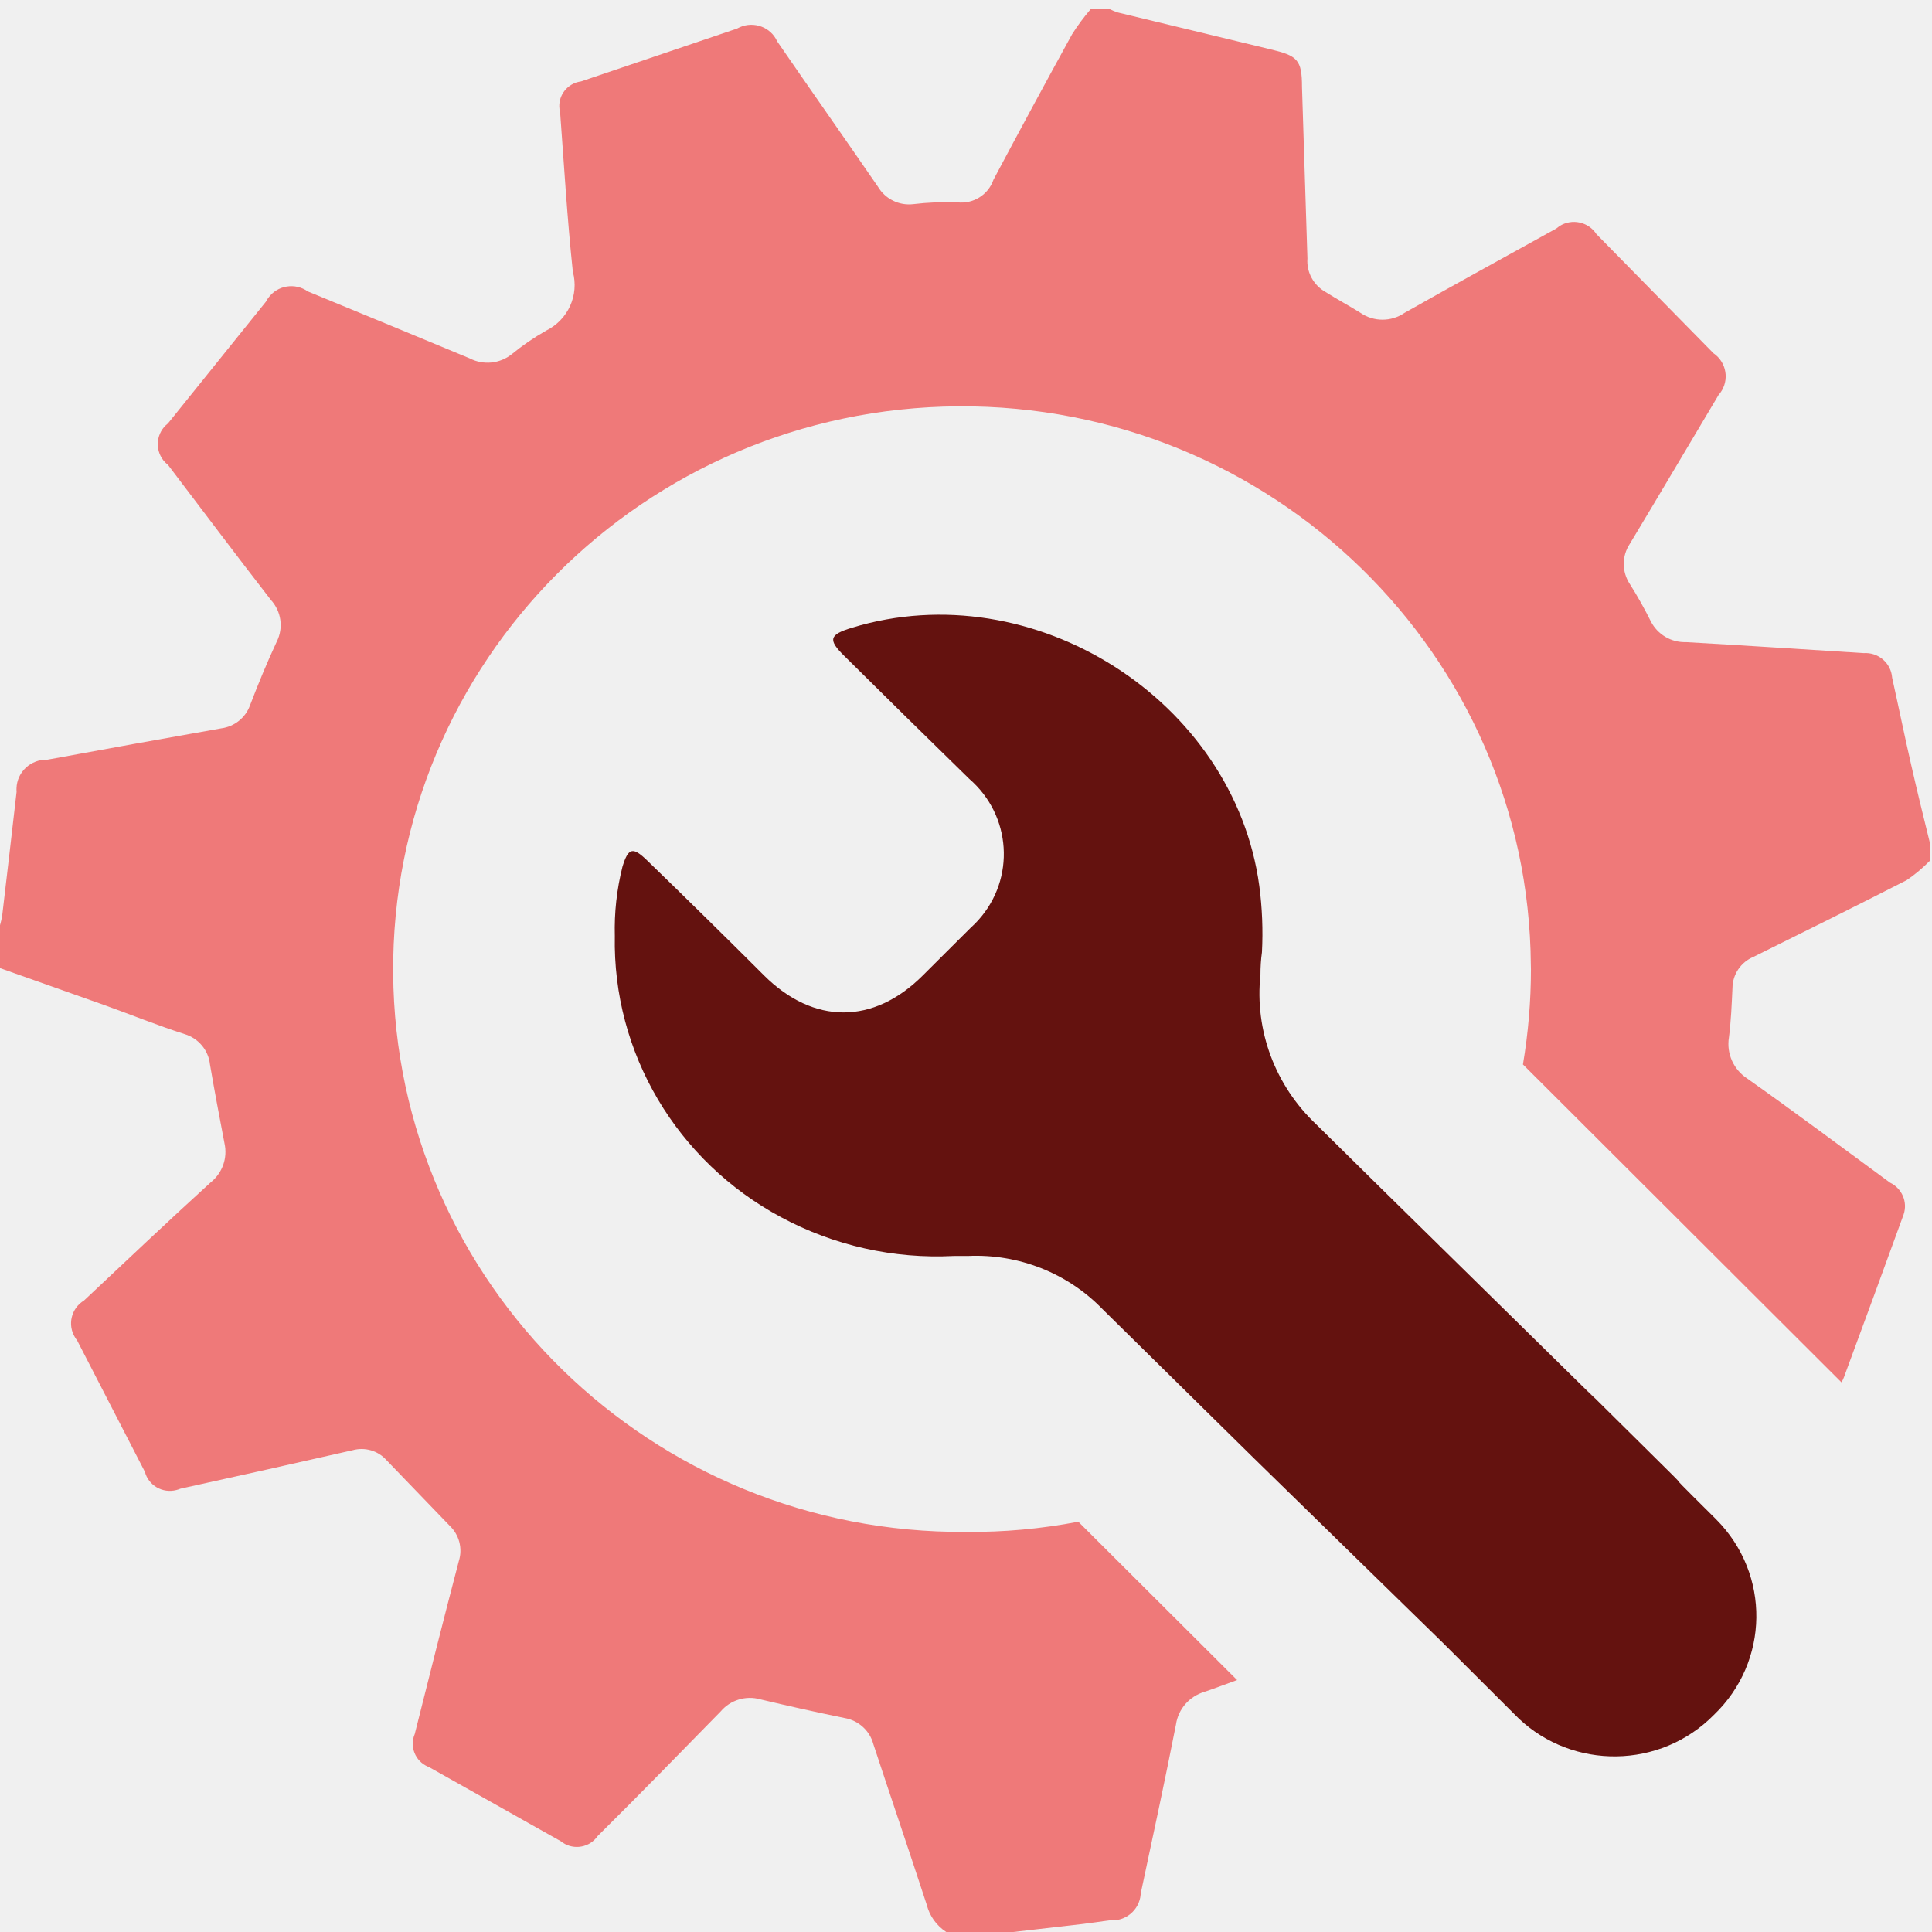
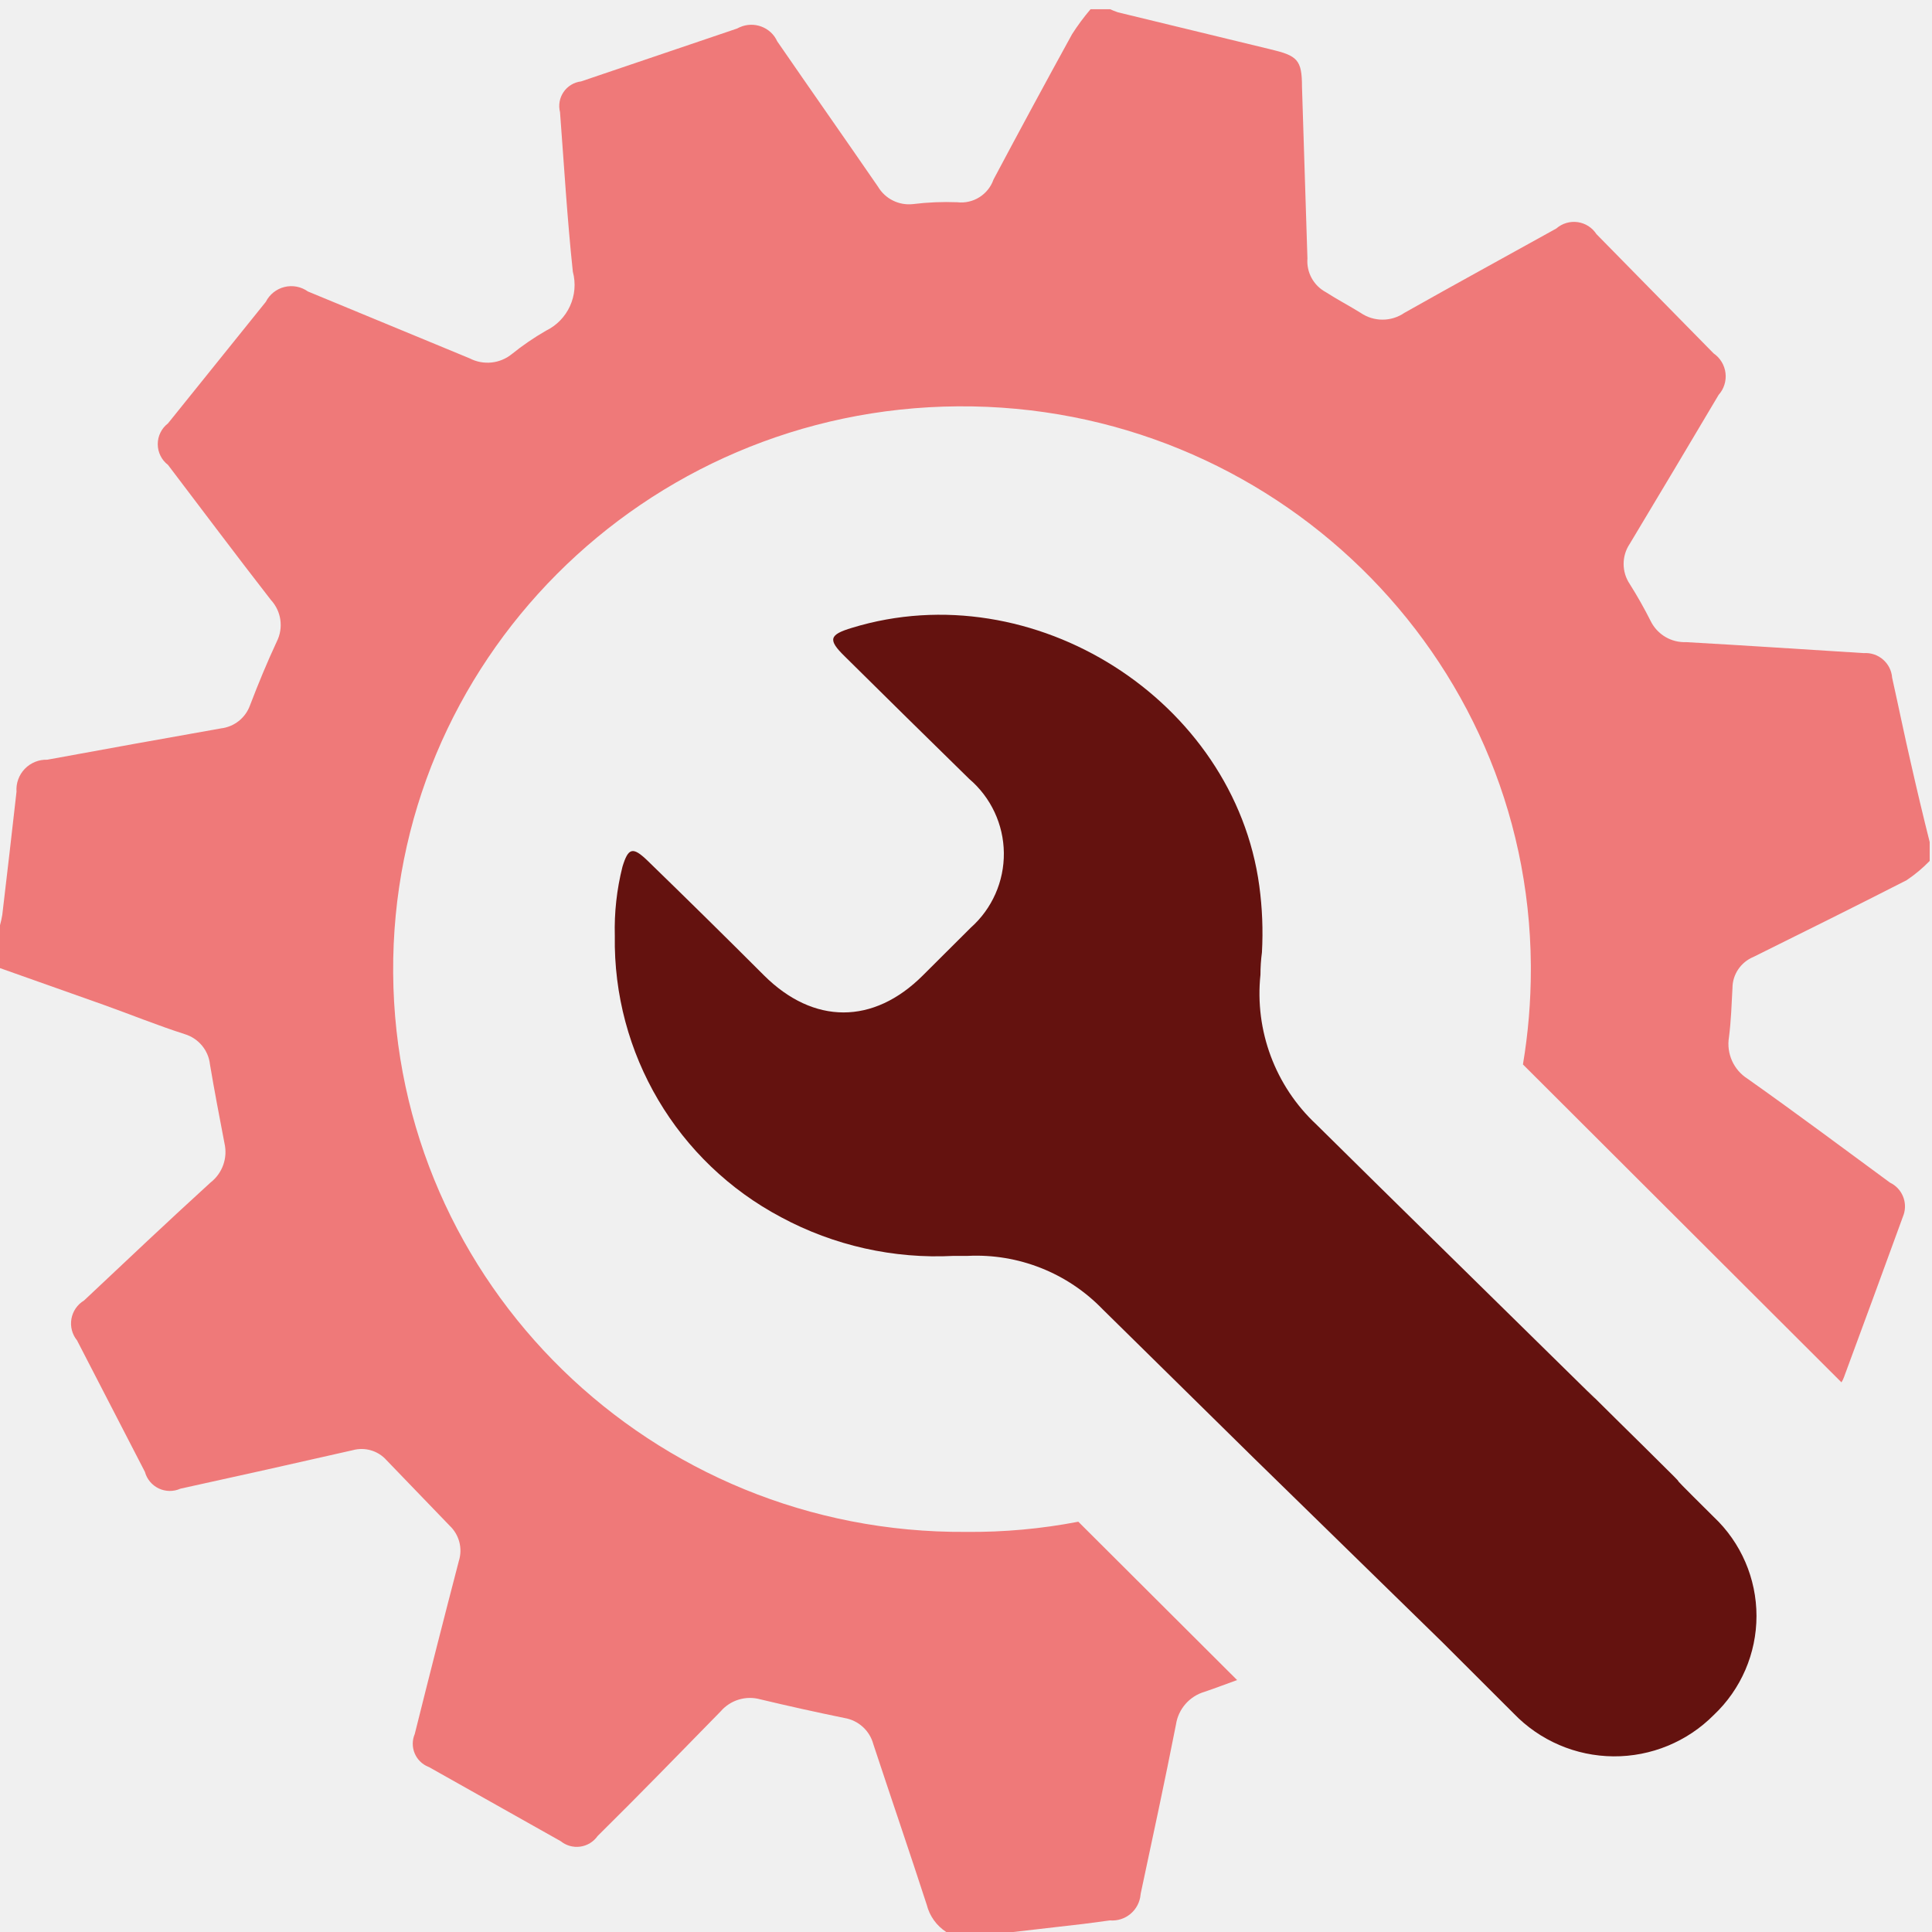
- <svg xmlns="http://www.w3.org/2000/svg" width="22" height="22" viewBox="0 0 22 22" fill="none">
-   <g id="Settings Red">
-     <g id="Group 6">
-       <g id="Group 3">
-         <mask id="mask0_0_911" style="mask-type:luminance" maskUnits="userSpaceOnUse" x="0" y="0" width="22" height="22">
-           <path id="Clip 2" fill-rule="evenodd" clip-rule="evenodd" d="M0 0.104H21.974V22H0V0.104Z" fill="white" />
-         </mask>
-         <g mask="url(#mask0_0_911)">
-           <path id="Fill 1" fill-rule="evenodd" clip-rule="evenodd" d="M11 17.444C7.422 17.469 4.502 14.62 4.477 11.081C4.452 7.541 7.332 4.652 10.909 4.627C14.487 4.603 17.407 7.452 17.432 10.991C17.432 11.007 17.433 11.024 17.433 11.04C17.433 11.402 17.402 11.764 17.342 12.121L20.969 15.741C20.981 15.722 20.99 15.702 20.998 15.681C21.226 15.065 21.452 14.447 21.677 13.829C21.725 13.687 21.658 13.532 21.522 13.467C20.981 13.07 20.446 12.67 19.9 12.284C19.741 12.182 19.657 11.997 19.688 11.811C19.712 11.624 19.719 11.438 19.728 11.251C19.729 11.096 19.823 10.956 19.967 10.896C20.551 10.607 21.132 10.319 21.711 10.023C21.806 9.959 21.894 9.885 21.974 9.803V9.59C21.902 9.297 21.83 9.006 21.763 8.71C21.687 8.379 21.62 8.048 21.546 7.717C21.534 7.551 21.39 7.426 21.223 7.437C20.549 7.395 19.874 7.35 19.2 7.312C19.031 7.318 18.874 7.225 18.798 7.075C18.726 6.931 18.647 6.789 18.559 6.65C18.467 6.511 18.467 6.331 18.559 6.193C18.898 5.63 19.233 5.062 19.57 4.497C19.688 4.365 19.675 4.163 19.542 4.046C19.533 4.038 19.523 4.031 19.513 4.024L18.179 2.666C18.088 2.526 17.901 2.485 17.759 2.574C17.746 2.583 17.734 2.592 17.722 2.602C17.146 2.921 16.567 3.238 15.993 3.563C15.843 3.666 15.643 3.666 15.493 3.563C15.364 3.482 15.23 3.411 15.096 3.326C14.958 3.249 14.876 3.1 14.888 2.943C14.869 2.295 14.845 1.642 14.826 0.989C14.826 0.679 14.774 0.634 14.465 0.561L12.729 0.142C12.697 0.132 12.666 0.119 12.636 0.104H12.42C12.343 0.194 12.271 0.29 12.208 0.39C11.905 0.941 11.607 1.493 11.313 2.046C11.254 2.218 11.082 2.326 10.9 2.304C10.732 2.298 10.564 2.305 10.397 2.325C10.236 2.343 10.08 2.265 9.998 2.127C9.618 1.575 9.233 1.027 8.85 0.471C8.778 0.31 8.586 0.238 8.424 0.31C8.413 0.315 8.402 0.32 8.391 0.326L6.617 0.927C6.461 0.947 6.351 1.088 6.371 1.242C6.372 1.254 6.375 1.266 6.378 1.277C6.423 1.883 6.459 2.491 6.523 3.094C6.596 3.362 6.468 3.643 6.217 3.766C6.08 3.844 5.95 3.933 5.828 4.033C5.692 4.142 5.504 4.161 5.349 4.081C4.735 3.825 4.12 3.572 3.506 3.319C3.361 3.216 3.159 3.248 3.055 3.392C3.045 3.406 3.035 3.421 3.027 3.437L1.913 4.821C1.781 4.923 1.758 5.112 1.861 5.243C1.876 5.262 1.894 5.279 1.913 5.294C2.303 5.807 2.69 6.323 3.085 6.832C3.203 6.961 3.23 7.149 3.152 7.305C3.042 7.541 2.944 7.778 2.846 8.034C2.795 8.174 2.668 8.275 2.518 8.294C1.858 8.41 1.198 8.53 0.538 8.651C0.351 8.645 0.194 8.79 0.188 8.976C0.187 8.989 0.188 9.002 0.189 9.015C0.134 9.488 0.081 9.961 0.026 10.418C0.02 10.458 0.011 10.498 0 10.536V11.024L1.174 11.44C1.485 11.551 1.793 11.677 2.104 11.776C2.261 11.824 2.374 11.96 2.391 12.121C2.442 12.419 2.499 12.72 2.556 13.018C2.594 13.185 2.533 13.358 2.398 13.465C1.913 13.907 1.435 14.359 0.957 14.809C0.81 14.898 0.765 15.088 0.856 15.232C0.862 15.243 0.87 15.253 0.878 15.263L1.65 16.76C1.691 16.916 1.852 17.008 2.009 16.967C2.025 16.963 2.04 16.958 2.054 16.952C2.709 16.808 3.362 16.663 4.015 16.514C4.155 16.475 4.306 16.519 4.402 16.628L5.12 17.373C5.229 17.477 5.27 17.632 5.225 17.775C5.053 18.43 4.888 19.088 4.723 19.745C4.661 19.89 4.729 20.057 4.875 20.118C4.878 20.119 4.882 20.12 4.885 20.122L6.385 20.966C6.507 21.066 6.688 21.05 6.789 20.929C6.795 20.922 6.8 20.915 6.806 20.907C7.284 20.434 7.743 19.961 8.207 19.488C8.317 19.358 8.494 19.304 8.659 19.351C8.975 19.426 9.293 19.497 9.615 19.563C9.775 19.59 9.904 19.706 9.945 19.861C10.146 20.472 10.354 21.08 10.553 21.69C10.585 21.817 10.664 21.928 10.775 22H11.538L12.337 21.908L12.638 21.867C12.817 21.882 12.974 21.75 12.989 21.573C12.989 21.569 12.989 21.564 12.99 21.56C13.126 20.921 13.265 20.28 13.391 19.637C13.417 19.46 13.544 19.316 13.716 19.265C13.841 19.223 13.956 19.178 14.087 19.131L12.279 17.328C11.858 17.409 11.429 17.448 11 17.444Z" fill="#EF7979" />
-         </g>
-       </g>
-       <path id="Fill 4" fill-rule="evenodd" clip-rule="evenodd" d="M19.515 17.274C18.705 16.471 19.515 17.257 18.705 16.459L18.426 16.183C17.566 15.33 18.676 16.433 17.811 15.58C16.871 14.654 15.927 13.732 14.989 12.804C14.52 12.362 14.285 11.733 14.353 11.099C14.353 11.013 14.358 10.928 14.37 10.844C14.383 10.592 14.373 10.339 14.34 10.089C14.054 7.975 11.768 6.517 9.702 7.148C9.442 7.227 9.425 7.284 9.617 7.472C10.088 7.939 10.562 8.405 11.038 8.87C11.518 9.286 11.565 10.005 11.141 10.477C11.114 10.507 11.085 10.536 11.055 10.563C10.873 10.746 10.69 10.925 10.508 11.108C9.945 11.67 9.264 11.668 8.701 11.108C8.261 10.669 7.817 10.232 7.37 9.799C7.205 9.639 7.154 9.653 7.088 9.87C7.023 10.128 6.994 10.393 7.001 10.658C6.975 11.989 7.705 13.223 8.895 13.861C9.496 14.184 10.176 14.337 10.86 14.302H11.02C11.598 14.275 12.158 14.497 12.556 14.909L14.277 16.604L16.427 18.704L17.237 19.512C17.83 20.134 18.824 20.166 19.458 19.584C19.477 19.566 19.496 19.548 19.515 19.529C20.15 18.922 20.163 17.926 19.544 17.303C19.535 17.293 19.525 17.283 19.515 17.274Z" fill="#64120F" />
-     </g>
+ <svg xmlns="http://www.w3.org/2000/svg" width="22" height="22" fill="none">
+   <mask id="a" width="22" height="22" x="0" y="0" maskUnits="userSpaceOnUse" style="mask-type:luminance">
+     <path fill="#fff" fill-rule="evenodd" d="M0 .104h21.974V22H0z" clip-rule="evenodd" />
+   </mask>
+   <g mask="url(#a)">
+     <path fill="#EF7979" fill-rule="evenodd" d="M11 17.444c-3.578.025-6.498-2.824-6.523-6.363s2.855-6.429 6.432-6.454 6.498 2.825 6.523 6.364v.05q0 .543-.09 1.08l3.627 3.62a.3.3 0 0 0 .029-.06q.342-.924.68-1.852a.3.3 0 0 0-.156-.362c-.54-.397-1.076-.797-1.622-1.183a.47.47 0 0 1-.212-.473c.024-.187.03-.373.04-.56 0-.155.095-.295.24-.355.583-.289 1.164-.577 1.743-.873q.143-.096.263-.22V9.59q-.11-.438-.21-.88c-.077-.331-.144-.662-.218-.993a.303.303 0 0 0-.323-.28c-.674-.042-1.349-.087-2.023-.125a.43.43 0 0 1-.402-.237 5 5 0 0 0-.24-.425.41.41 0 0 1 0-.457q.508-.846 1.012-1.696a.317.317 0 0 0-.057-.473l-1.334-1.358a.305.305 0 0 0-.457-.064c-.576.32-1.155.636-1.729.96a.44.44 0 0 1-.5 0c-.129-.08-.263-.15-.397-.236a.4.4 0 0 1-.208-.383c-.019-.648-.043-1.301-.062-1.954 0-.31-.053-.355-.361-.428L12.729.14a1 1 0 0 1-.093-.037h-.216q-.116.136-.212.286-.454.826-.895 1.656a.39.39 0 0 1-.413.258q-.252-.01-.503.021a.41.41 0 0 1-.399-.198c-.38-.552-.765-1.1-1.148-1.656C8.778.31 8.586.238 8.424.31L8.39.326 6.617.927a.282.282 0 0 0-.24.35c.046.606.082 1.214.146 1.817a.58.58 0 0 1-.306.672 3 3 0 0 0-.39.267.44.44 0 0 1-.478.048l-1.843-.762a.325.325 0 0 0-.479.118L1.913 4.821a.298.298 0 0 0 0 .473c.39.513.777 1.03 1.172 1.538a.42.42 0 0 1 .067.473c-.11.236-.208.473-.306.729a.4.4 0 0 1-.328.26q-.99.175-1.98.357a.34.34 0 0 0-.35.364c-.054.473-.107.946-.162 1.403q-.01.06-.026.118v.488l1.174.416c.311.111.62.237.93.336.157.048.27.184.287.345.05.298.108.599.165.897a.44.44 0 0 1-.158.447c-.485.442-.963.894-1.441 1.344a.305.305 0 0 0-.08.454l.773 1.497a.294.294 0 0 0 .404.192q.982-.215 1.961-.438a.38.38 0 0 1 .387.114l.718.745c.11.104.15.26.105.402q-.256.983-.502 1.97a.283.283 0 0 0 .152.373l.01.004 1.5.844a.29.29 0 0 0 .42-.059c.479-.473.938-.946 1.402-1.42a.44.44 0 0 1 .452-.136q.474.113.956.212a.41.41 0 0 1 .33.299c.201.61.41 1.218.608 1.828a.52.52 0 0 0 .222.31h.763l.799-.092.301-.04a.324.324 0 0 0 .35-.295l.002-.013c.136-.639.275-1.28.401-1.923a.46.46 0 0 1 .325-.372c.125-.042.24-.087.371-.134l-1.808-1.803q-.633.122-1.279.116" clip-rule="evenodd" />
  </g>
+   <path fill="#64120F" fill-rule="evenodd" d="M19.515 17.274c-.81-.803 0-.017-.81-.816l-.279-.275c-.86-.853.25.25-.615-.603-.94-.926-1.884-1.848-2.822-2.776a2.04 2.04 0 0 1-.636-1.705q0-.128.017-.255a4 4 0 0 0-.03-.755c-.286-2.114-2.572-3.572-4.638-2.94-.26.078-.277.135-.085.323q.707.7 1.42 1.398a1.123 1.123 0 0 1 .018 1.693c-.182.183-.365.362-.547.545-.563.562-1.244.56-1.807 0q-.66-.66-1.33-1.31c-.166-.159-.217-.145-.283.072a2.9 2.9 0 0 0-.087.788 3.56 3.56 0 0 0 1.894 3.203c.6.323 1.281.476 1.965.44h.16a2 2 0 0 1 1.536.608l1.722 1.695 2.15 2.1.809.808a1.593 1.593 0 0 0 2.278.017 1.55 1.55 0 0 0 0-2.255" clip-rule="evenodd" />
</svg>
